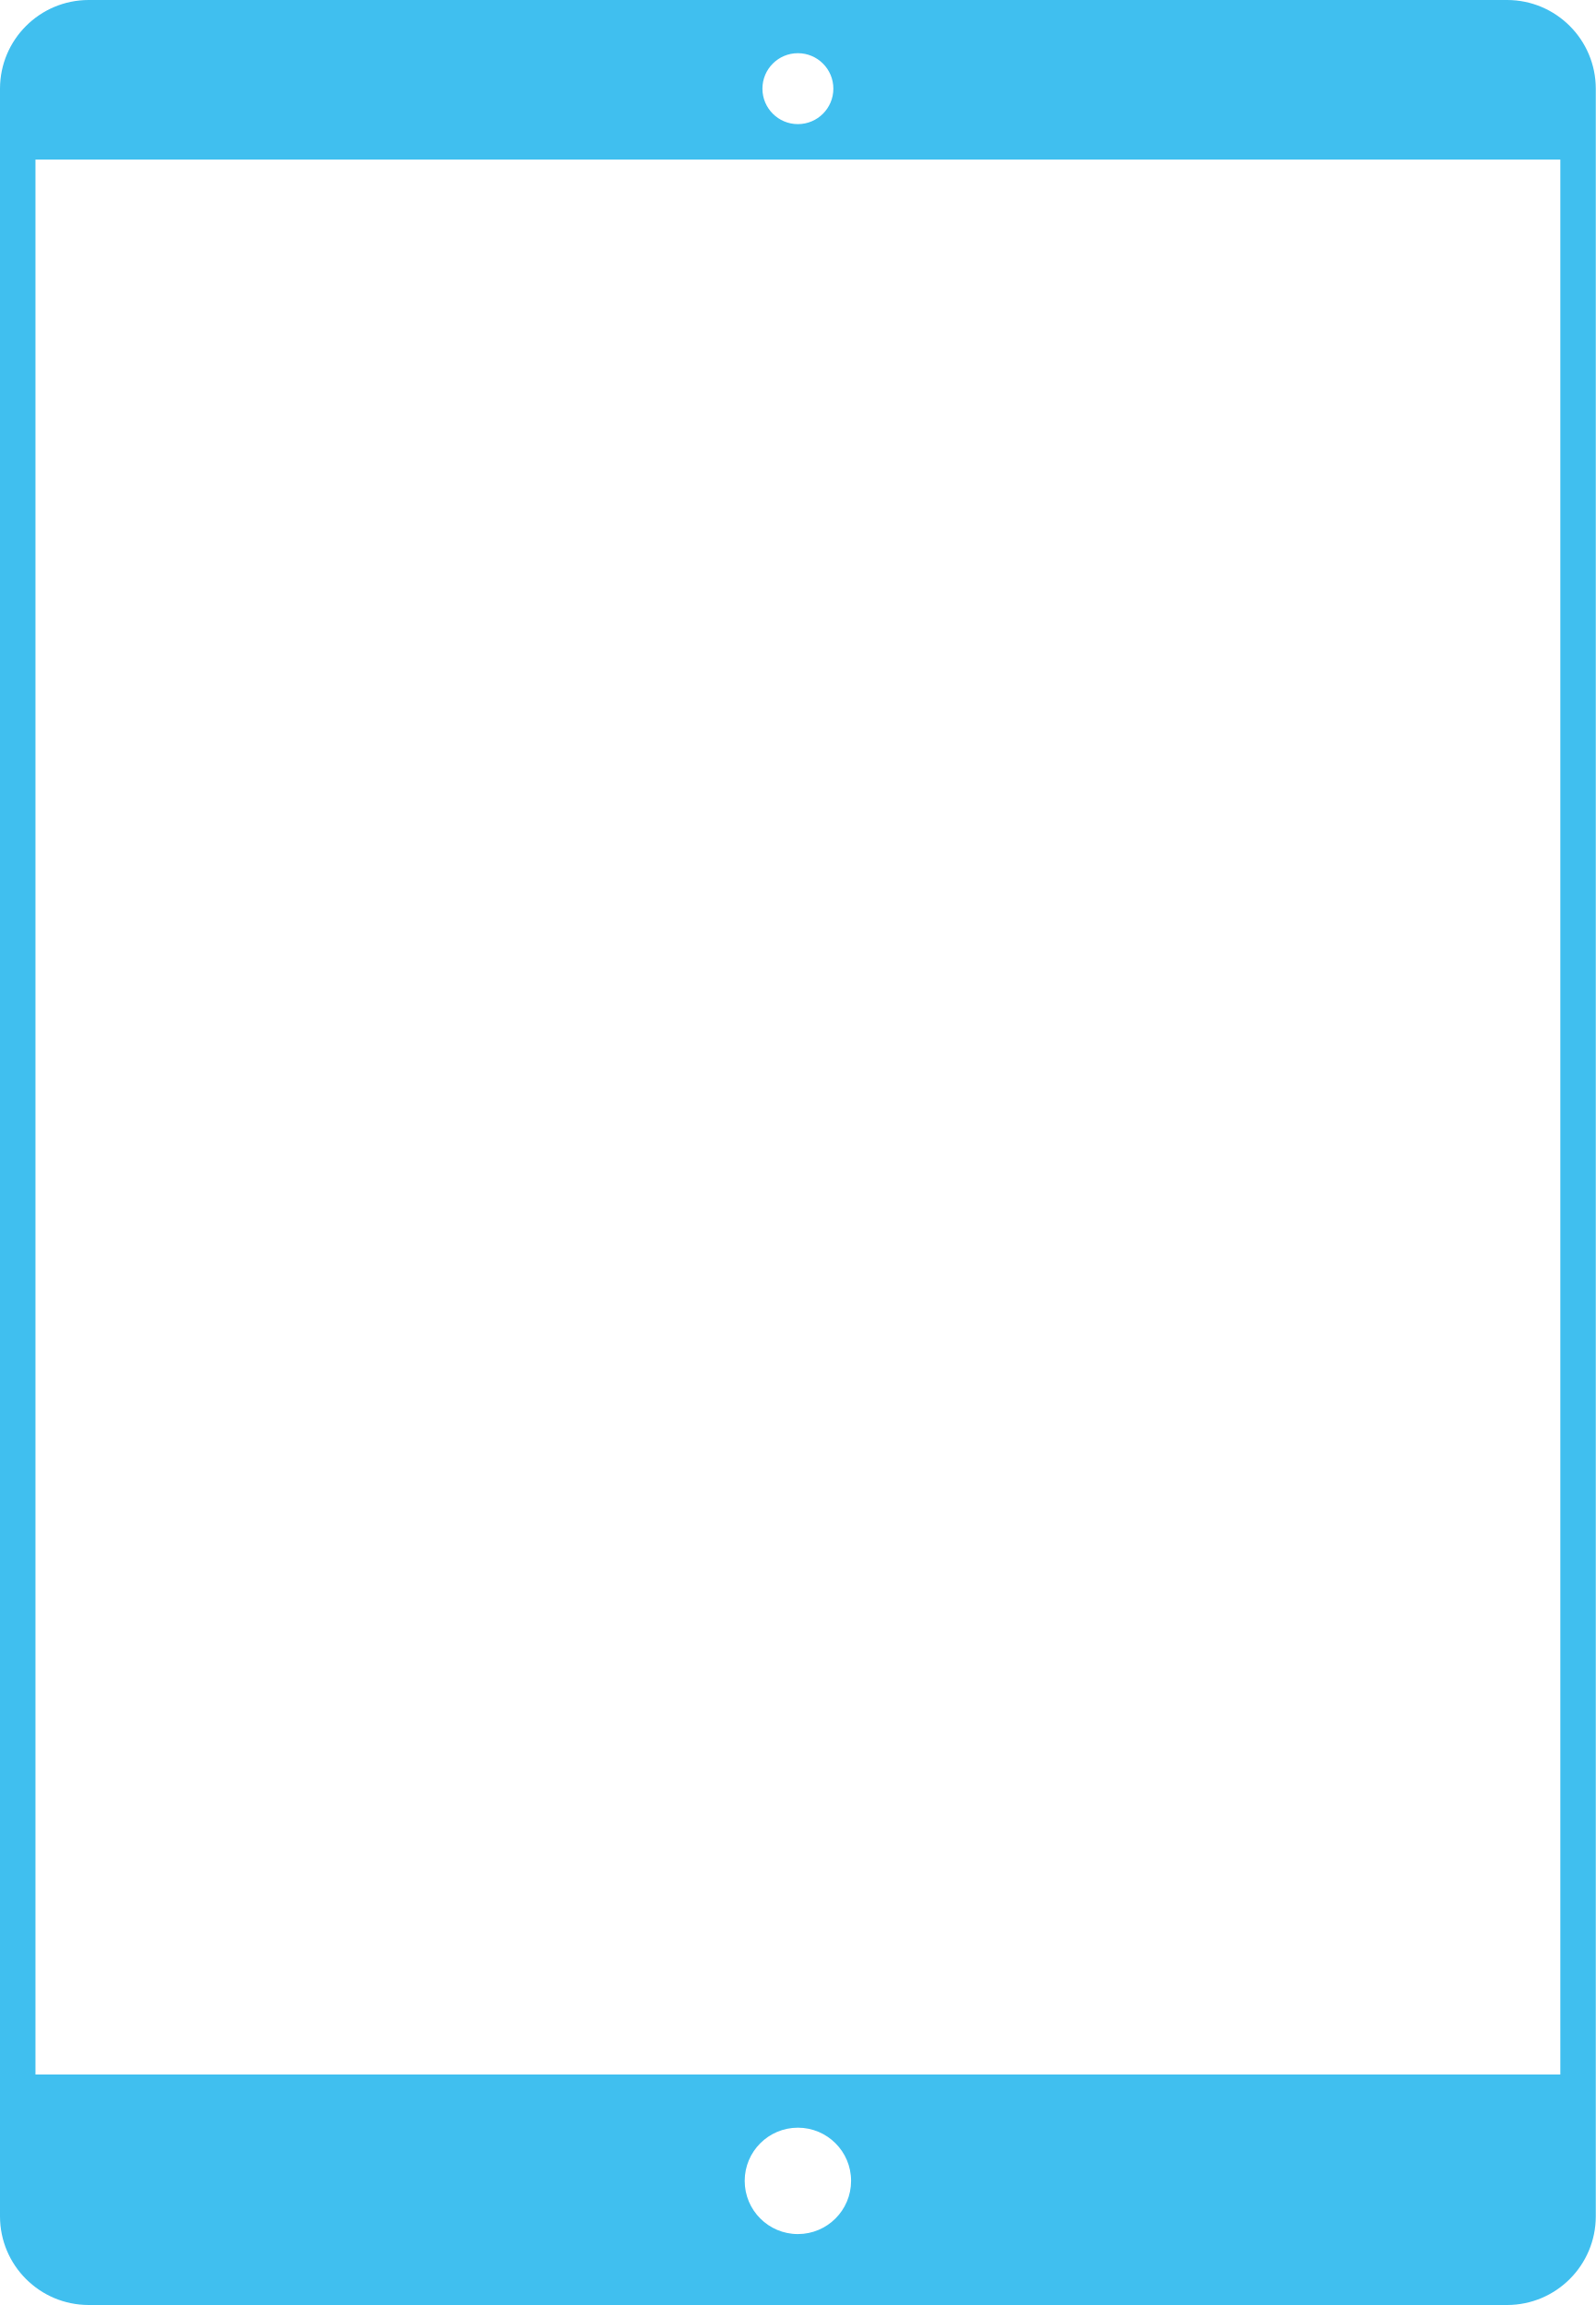
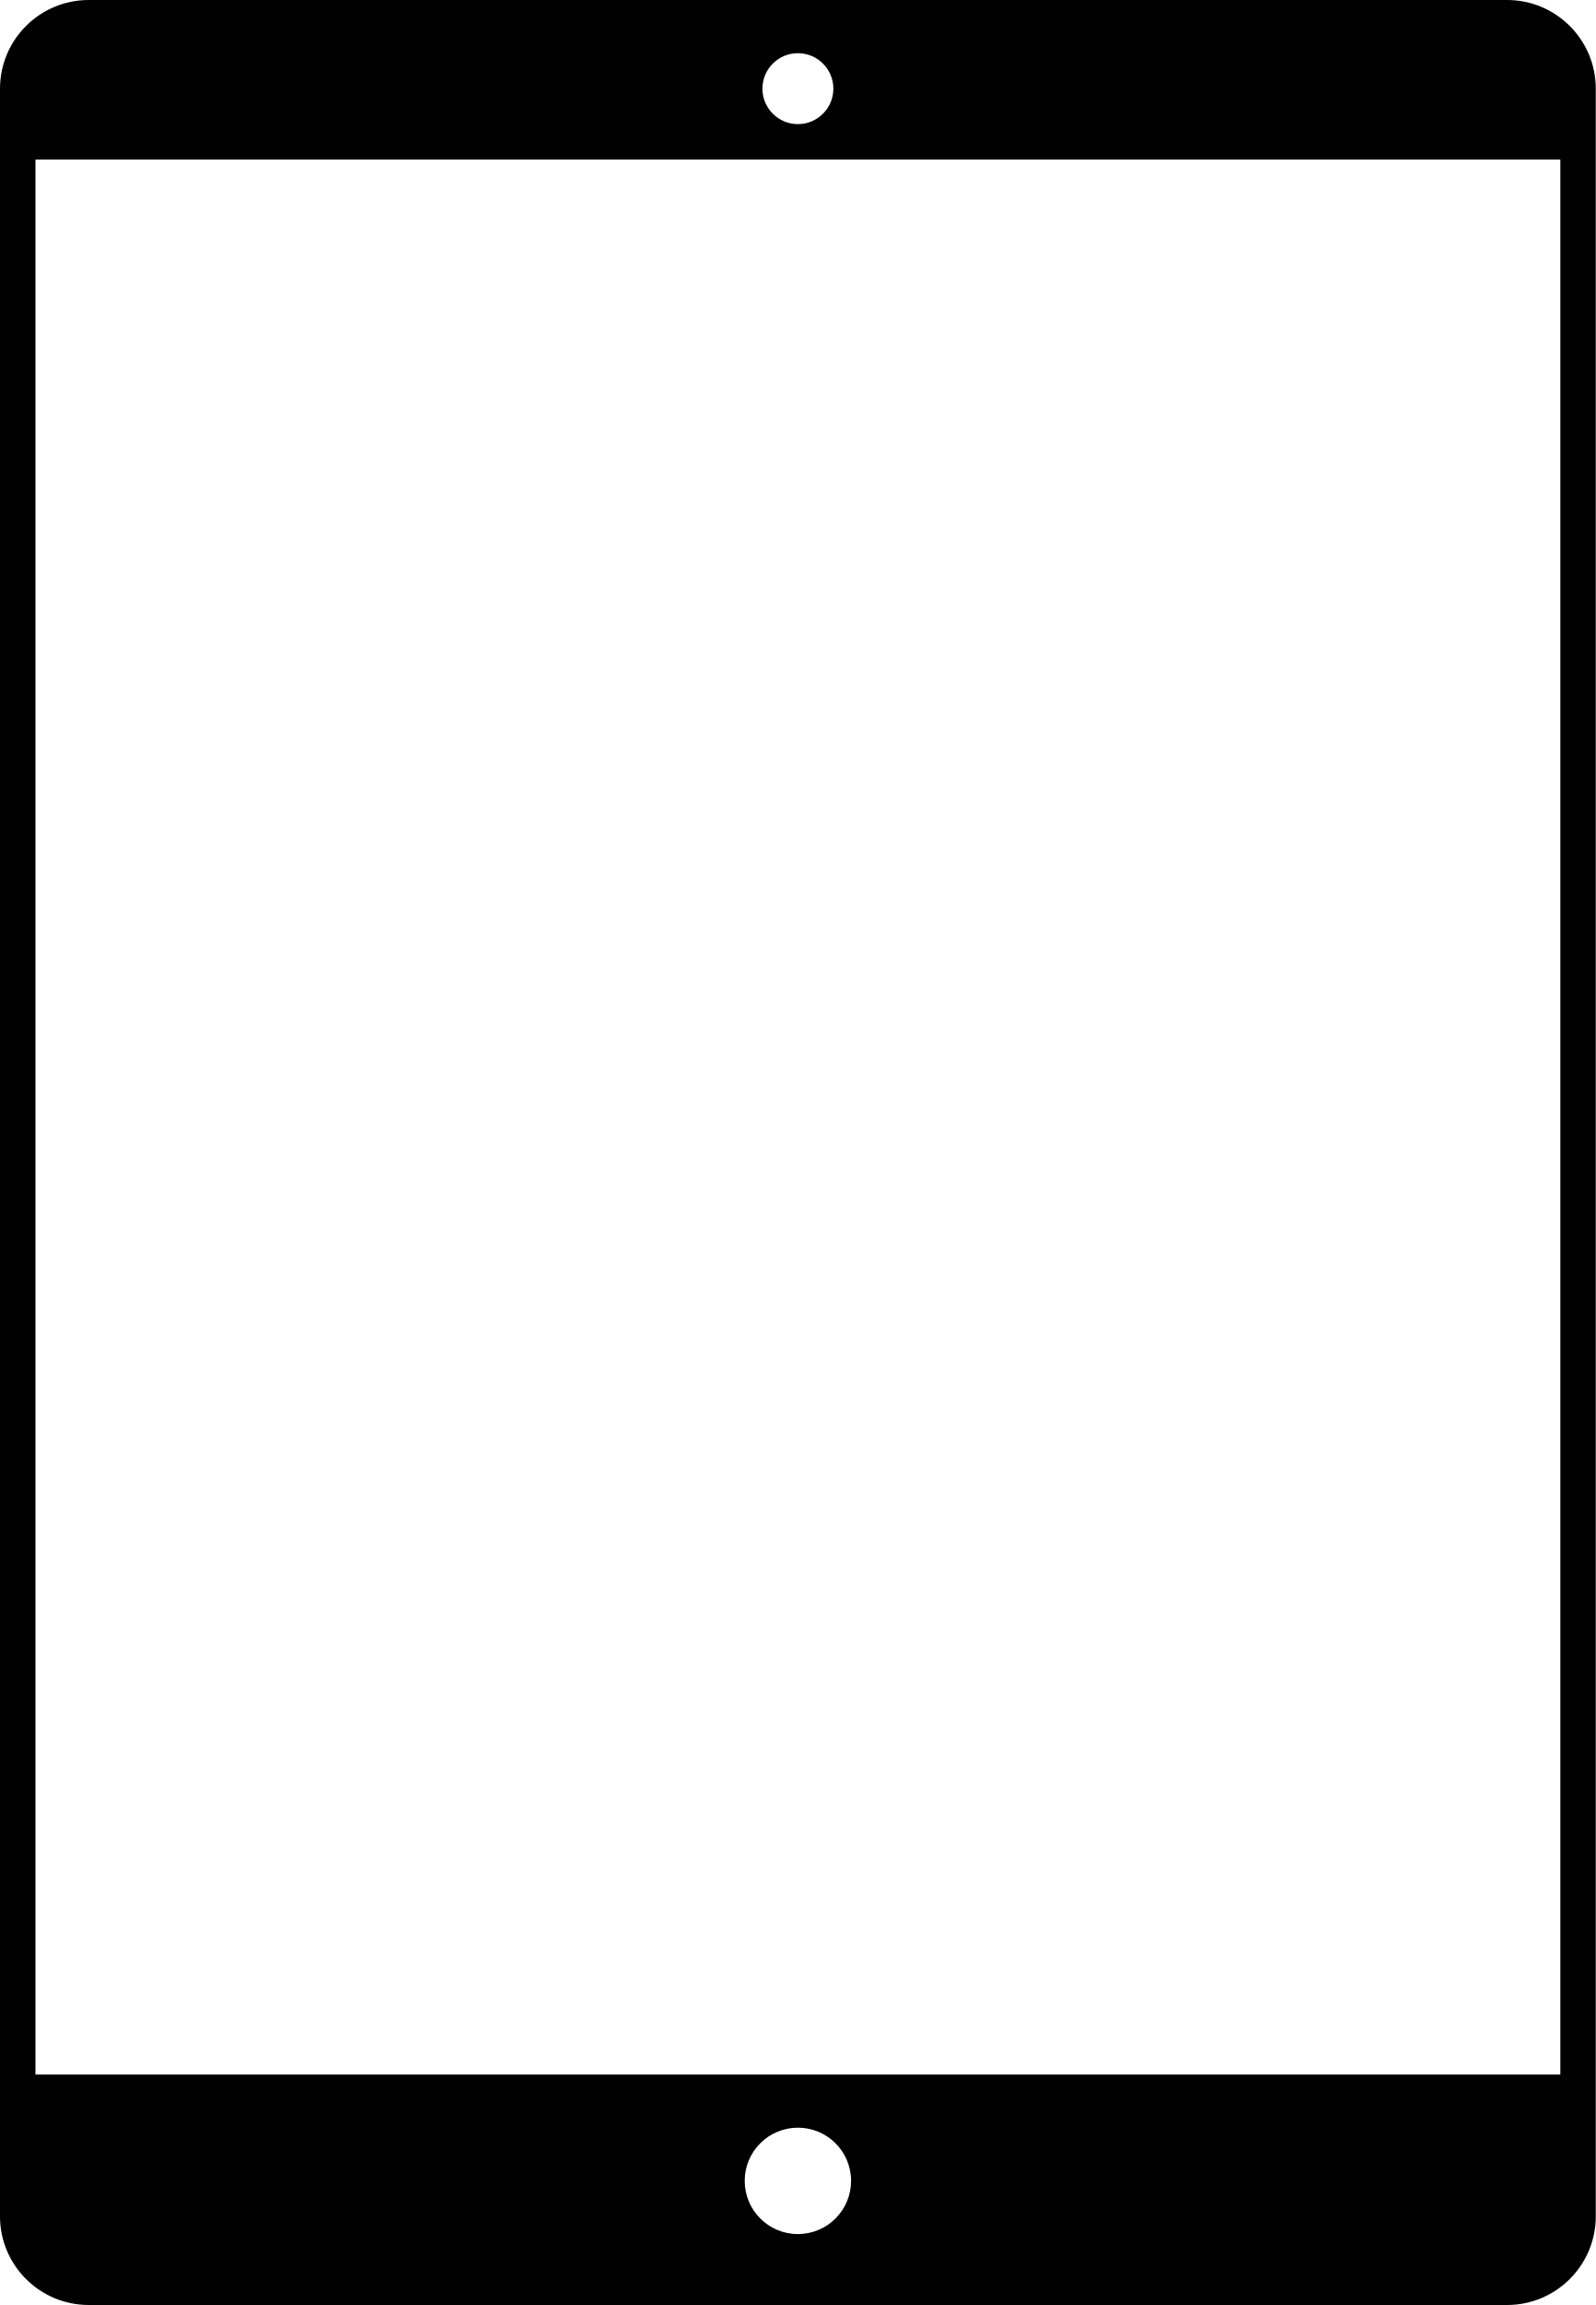
<svg xmlns="http://www.w3.org/2000/svg" width="56.25" height="81.25" viewBox="0 0 56.25 81.25">
-   <path d="M53.125,0h-50A3.129,3.129,0,0,0,0,3.125v75A3.128,3.128,0,0,0,3.125,81.25h50a3.128,3.128,0,0,0,3.125-3.125v-75A3.129,3.129,0,0,0,53.125,0m-25,1.875a1.25,1.25,0,1,1-1.25,1.25,1.25,1.25,0,0,1,1.25-1.25m0,76.875A1.875,1.875,0,1,1,30,76.875a1.876,1.876,0,0,1-1.875,1.875M55,73.125H1.25V5.625H55Z" fill="#40bfef" />
+   <path d="M53.125,0h-50A3.129,3.129,0,0,0,0,3.125v75A3.128,3.128,0,0,0,3.125,81.25h50a3.128,3.128,0,0,0,3.125-3.125v-75A3.129,3.129,0,0,0,53.125,0m-25,1.875a1.25,1.25,0,1,1-1.25,1.25,1.25,1.25,0,0,1,1.25-1.25m0,76.875A1.875,1.875,0,1,1,30,76.875a1.876,1.876,0,0,1-1.875,1.875M55,73.125H1.25V5.625H55Z" />
</svg>
